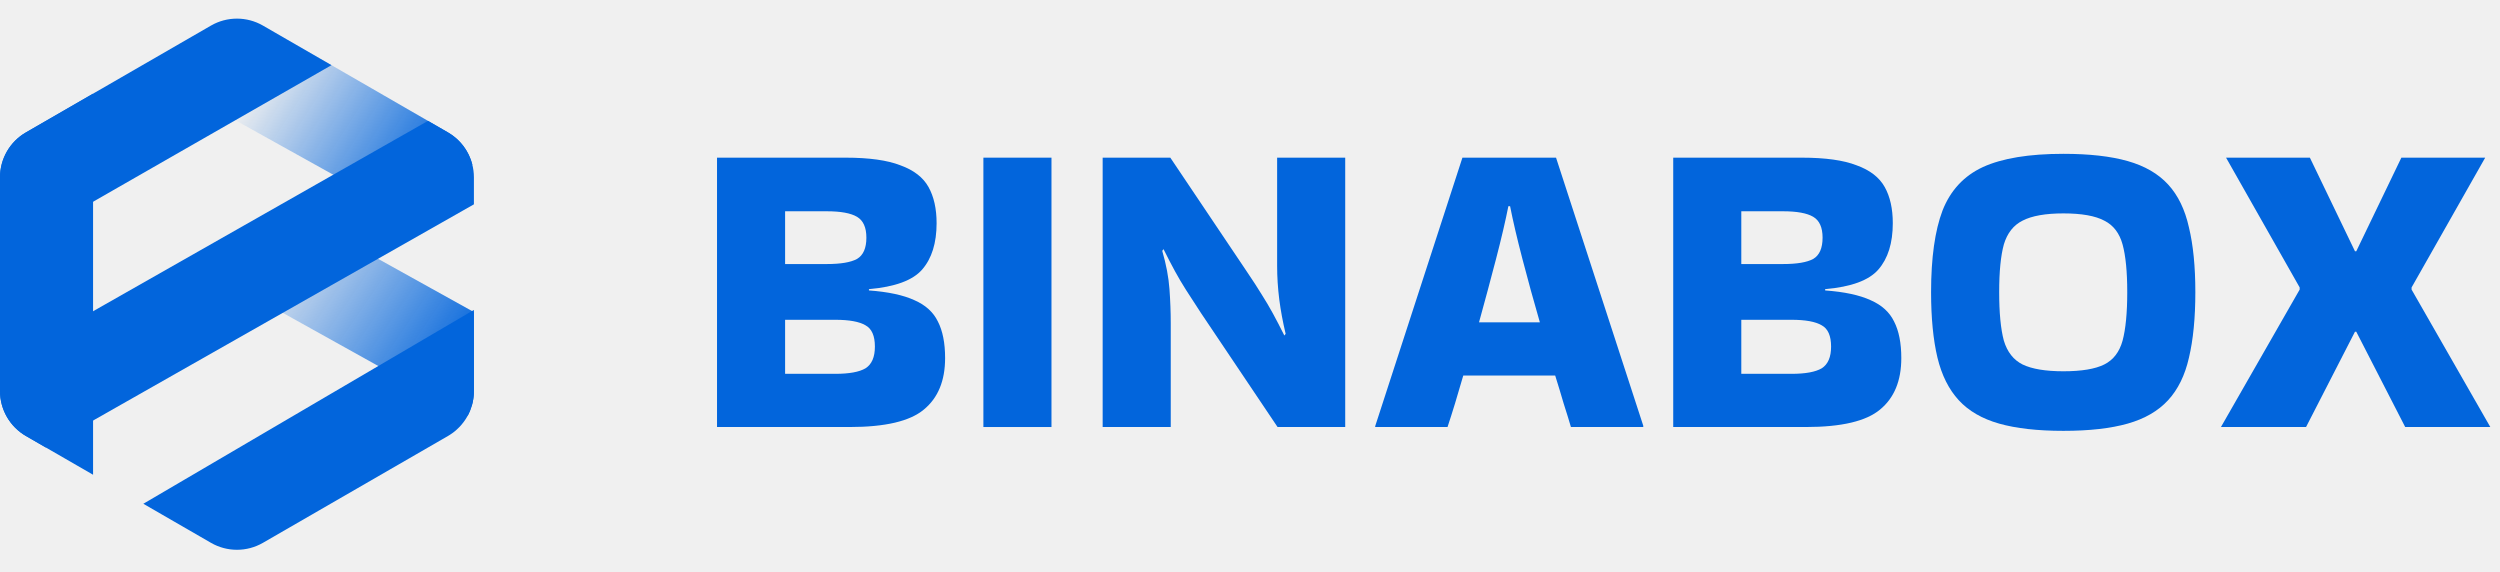
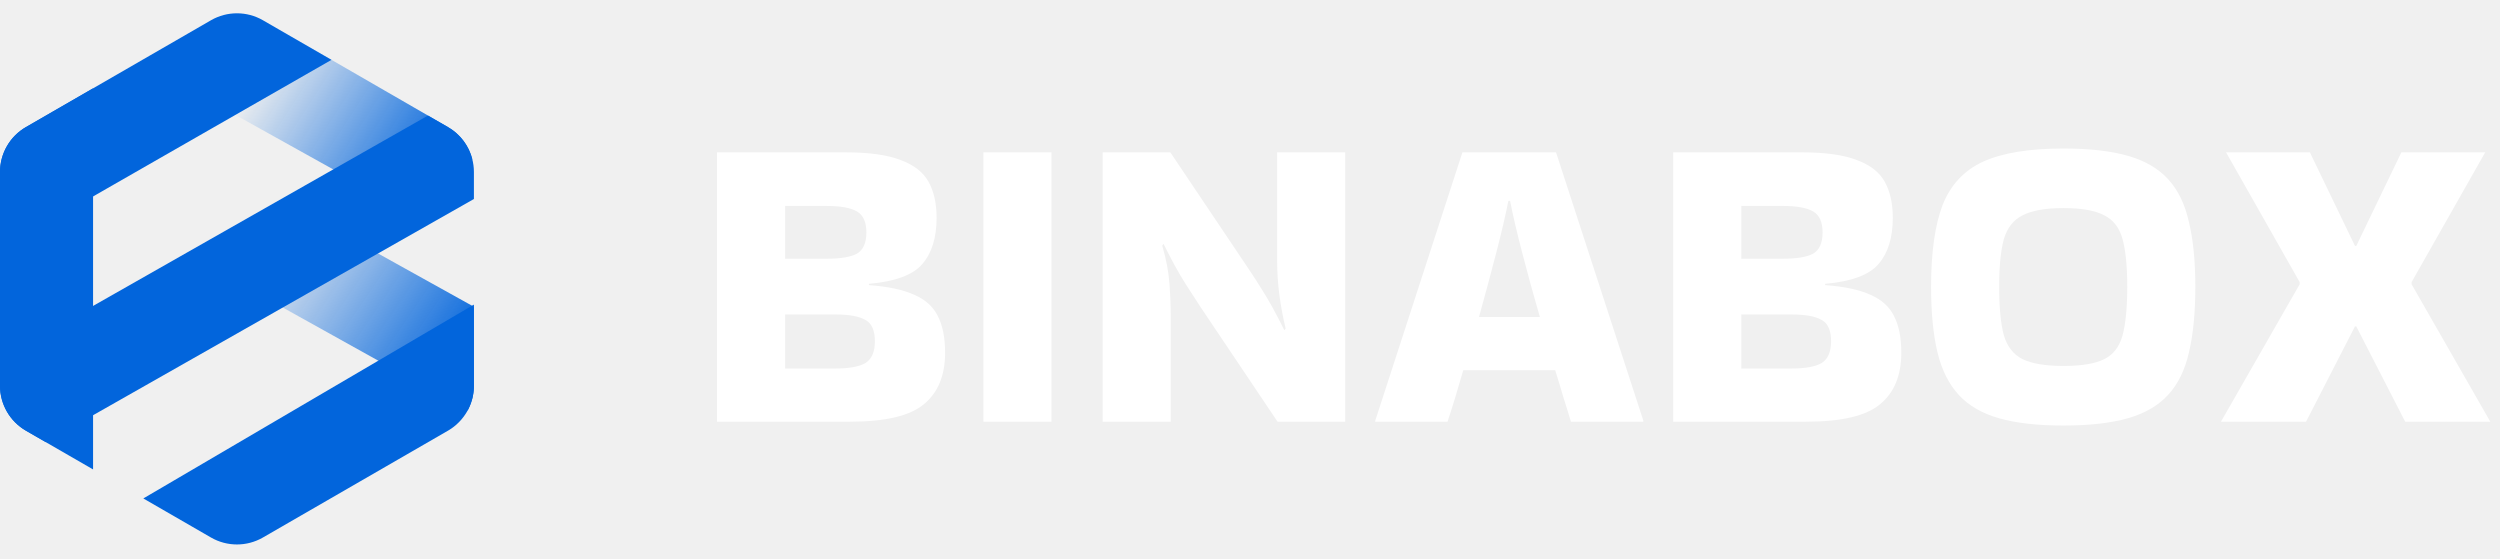
- <svg xmlns="http://www.w3.org/2000/svg" width="188" height="43" viewBox="0 0 188 43" fill="none">
-   <g clip-path="url(#clip0_14851_7986)">
-     <path d="M35.638 23.467V29.407C35.638 29.475 35.636 29.544 35.632 29.612C35.631 29.626 35.631 29.64 35.63 29.654C35.627 29.694 35.624 29.734 35.62 29.776C35.616 29.816 35.612 29.857 35.607 29.897C35.603 29.936 35.596 29.975 35.591 30.012C35.581 30.07 35.572 30.126 35.56 30.184C35.553 30.22 35.545 30.255 35.537 30.291C35.529 30.322 35.521 30.355 35.513 30.387C35.506 30.416 35.498 30.444 35.489 30.474C35.452 30.604 35.408 30.733 35.357 30.859C35.346 30.886 35.336 30.914 35.324 30.941C35.293 31.015 35.259 31.087 35.223 31.159C35.205 31.195 35.187 31.23 35.168 31.265L35.166 31.263L28.447 27.524L17.924 21.666L25.838 18.023L35.495 23.389L35.638 23.467Z" fill="url(#paint0_linear_14851_7986)" />
-     <path d="M35.52 12.383L33.471 13.961L31.658 16.812L14.416 7.215L20.968 2.614L24.928 4.901H24.929L32.185 9.09L33.687 9.957C34.612 10.492 35.264 11.372 35.52 12.383Z" fill="url(#paint1_linear_14851_7986)" />
-     <path d="M24.927 4.901L0 19.181V13.337C0 11.943 0.744 10.654 1.95 9.957L15.868 1.922C17.075 1.226 18.562 1.226 19.77 1.922L24.927 4.901Z" fill="#0265DC" />
-     <path d="M35.638 13.337V15.366L3.438 33.646L1.95 32.787C0.744 32.089 0 30.802 0 29.407V27.383L32.185 9.09L33.687 9.957C34.894 10.654 35.638 11.943 35.638 13.337Z" fill="#0265DC" />
-     <path d="M35.638 23.306V29.407C35.638 29.475 35.636 29.544 35.632 29.612C35.631 29.626 35.631 29.64 35.63 29.654C35.627 29.694 35.624 29.734 35.62 29.776C35.616 29.816 35.612 29.857 35.607 29.897C35.603 29.936 35.596 29.975 35.591 30.012C35.581 30.07 35.572 30.126 35.56 30.184C35.553 30.22 35.545 30.255 35.537 30.291C35.529 30.322 35.521 30.355 35.513 30.387C35.506 30.416 35.498 30.444 35.489 30.474C35.452 30.604 35.408 30.733 35.357 30.859C35.346 30.886 35.336 30.914 35.324 30.941C35.293 31.015 35.259 31.087 35.223 31.159C35.205 31.195 35.187 31.23 35.168 31.265C35.146 31.303 35.125 31.342 35.102 31.38C35.081 31.419 35.056 31.456 35.034 31.494C34.985 31.568 34.936 31.642 34.883 31.713C34.83 31.785 34.775 31.855 34.718 31.922C34.689 31.957 34.659 31.991 34.63 32.023C34.6 32.056 34.569 32.089 34.538 32.121C34.477 32.185 34.412 32.248 34.345 32.307C34.319 32.332 34.293 32.355 34.266 32.377C34.25 32.391 34.234 32.404 34.218 32.418C34.185 32.446 34.152 32.473 34.117 32.498C34.083 32.525 34.05 32.55 34.014 32.575C33.946 32.624 33.877 32.671 33.805 32.715C33.767 32.74 33.728 32.764 33.687 32.787L19.77 40.822C18.562 41.518 17.075 41.518 15.868 40.822L10.779 37.883L28.447 27.524L35.495 23.389L35.638 23.306Z" fill="#0265DC" />
-     <path d="M6.999 7.043V35.701L3.438 33.646L1.95 32.787C0.744 32.089 0 30.801 0 29.407V13.337C0 11.942 0.744 10.654 1.95 9.957L6.999 7.043Z" fill="#0265DC" />
+ <svg xmlns="http://www.w3.org/2000/svg" width="188" height="42" viewBox="0 0 188 42" fill="none">
+   <g clip-path="url(#clip0_4481_7388)">
+     <path d="M35.638 23.067V29.007C35.638 29.075 35.637 29.144 35.633 29.212C35.631 29.226 35.631 29.241 35.63 29.254C35.627 29.294 35.624 29.334 35.62 29.376C35.616 29.416 35.612 29.457 35.607 29.497C35.603 29.536 35.596 29.575 35.591 29.612C35.581 29.67 35.572 29.726 35.56 29.784C35.553 29.82 35.545 29.855 35.537 29.892C35.529 29.922 35.521 29.955 35.513 29.987C35.506 30.016 35.498 30.044 35.489 30.074C35.453 30.204 35.408 30.333 35.357 30.459C35.347 30.486 35.336 30.514 35.324 30.541C35.293 30.615 35.259 30.688 35.223 30.759C35.206 30.795 35.187 30.83 35.168 30.865L35.167 30.863L28.447 27.124L17.924 21.266L25.838 17.623L35.496 22.989L35.638 23.067Z" fill="url(#paint0_linear_4481_7388)" />
+     <path d="M35.519 11.983L33.471 13.562L31.658 16.413L14.416 6.815L20.968 2.214L24.927 4.501H24.929L32.185 8.69L33.687 9.557C34.612 10.092 35.264 10.972 35.519 11.983Z" fill="url(#paint1_linear_4481_7388)" />
+     <path d="M24.927 4.501L0 18.782V12.937C0 11.543 0.744 10.254 1.95 9.557L15.868 1.522C17.075 0.826 18.562 0.826 19.77 1.522L24.927 4.501Z" fill="#0265DC" />
+     <path d="M35.638 12.937V14.965L3.438 33.246L1.95 32.387C0.744 31.689 0 30.402 0 29.007V26.983L32.185 8.69L33.687 9.557C34.894 10.254 35.638 11.543 35.638 12.937Z" fill="#0265DC" />
+     <path d="M35.637 22.906V29.007C35.637 29.075 35.636 29.144 35.632 29.212C35.631 29.226 35.631 29.241 35.629 29.254C35.627 29.294 35.624 29.334 35.62 29.376C35.616 29.416 35.612 29.457 35.606 29.497C35.602 29.536 35.596 29.575 35.59 29.612C35.581 29.67 35.572 29.726 35.559 29.784C35.553 29.82 35.545 29.855 35.537 29.892C35.529 29.922 35.521 29.955 35.513 29.987C35.506 30.016 35.498 30.044 35.488 30.074C35.452 30.204 35.408 30.333 35.357 30.459C35.346 30.486 35.335 30.514 35.323 30.541C35.292 30.615 35.259 30.688 35.223 30.759C35.205 30.795 35.186 30.83 35.168 30.865C35.146 30.904 35.125 30.942 35.102 30.98C35.08 31.019 35.056 31.057 35.033 31.094C34.985 31.168 34.935 31.242 34.883 31.313C34.829 31.385 34.774 31.455 34.718 31.522C34.688 31.557 34.659 31.591 34.629 31.623C34.6 31.657 34.569 31.689 34.538 31.721C34.476 31.785 34.412 31.849 34.345 31.908C34.319 31.932 34.292 31.955 34.266 31.977C34.249 31.991 34.233 32.004 34.217 32.018C34.185 32.046 34.151 32.073 34.117 32.098C34.083 32.125 34.05 32.151 34.013 32.175C33.946 32.224 33.876 32.271 33.805 32.316C33.766 32.34 33.727 32.364 33.687 32.387L19.77 40.422C18.562 41.118 17.075 41.118 15.868 40.422L10.778 37.483L28.447 27.124L35.495 22.989L35.637 22.906Z" fill="#0265DC" />
+     <path d="M6.999 6.643V35.301L3.438 33.246L1.95 32.387C0.744 31.689 0 30.402 0 29.007V12.937C0 11.543 0.744 10.254 1.95 9.557L6.999 6.643Z" fill="#0265DC" />
  </g>
-   <path d="M71.072 26.928C71.072 28.634 70.539 29.925 69.472 30.8C68.427 31.674 66.571 32.112 63.904 32.112H53.92V11.856H63.584C65.355 11.856 66.731 12.048 67.712 12.432C68.715 12.794 69.419 13.338 69.824 14.064C70.229 14.789 70.432 15.696 70.432 16.784C70.432 18.277 70.069 19.44 69.344 20.272C68.64 21.082 67.307 21.573 65.344 21.744V21.84C66.795 21.947 67.936 22.192 68.768 22.576C69.6 22.939 70.187 23.472 70.528 24.176C70.891 24.88 71.072 25.797 71.072 26.928ZM62.176 15.888H59.04V19.856H62.176C63.221 19.856 63.979 19.728 64.448 19.472C64.917 19.195 65.152 18.661 65.152 17.872C65.152 17.104 64.917 16.581 64.448 16.304C63.979 16.026 63.221 15.888 62.176 15.888ZM62.816 24.048H59.04V28.112H62.816C63.861 28.112 64.619 27.973 65.088 27.696C65.557 27.397 65.792 26.853 65.792 26.064C65.792 25.253 65.557 24.72 65.088 24.464C64.619 24.186 63.861 24.048 62.816 24.048Z" fill="#0265DC" />
-   <path d="M79.071 32.112H73.951V11.856H79.071V32.112Z" fill="#0265DC" />
-   <path d="M96.04 11.856H101.16V32.112H96.072L90.312 23.536C89.864 22.853 89.491 22.277 89.192 21.808C88.893 21.338 88.616 20.869 88.36 20.4C88.104 19.93 87.816 19.376 87.496 18.736L87.4 18.864C87.699 19.888 87.88 20.848 87.944 21.744C88.008 22.619 88.04 23.472 88.04 24.304V32.112H82.92V11.856H88.008L93.768 20.432C94.216 21.093 94.589 21.669 94.888 22.16C95.187 22.629 95.464 23.099 95.72 23.568C95.976 24.037 96.264 24.592 96.584 25.232L96.68 25.104C96.467 24.208 96.307 23.344 96.2 22.512C96.093 21.659 96.04 20.816 96.04 19.984V11.856Z" fill="#0265DC" />
-   <path d="M123.574 32.016V32.112H118.134C117.984 31.6 117.803 31.013 117.59 30.352C117.398 29.691 117.184 28.986 116.95 28.24H110.038C109.611 29.733 109.216 31.024 108.854 32.112H103.414V32.048L109.974 11.856H117.014L123.574 32.016ZM113.43 15.504C113.216 16.592 112.907 17.915 112.502 19.472C112.096 21.029 111.67 22.619 111.222 24.24H115.798C115.328 22.619 114.891 21.029 114.486 19.472C114.08 17.915 113.771 16.592 113.558 15.504H113.43Z" fill="#0265DC" />
-   <path d="M142.978 26.928C142.978 28.634 142.445 29.925 141.378 30.8C140.333 31.674 138.477 32.112 135.81 32.112H125.826V11.856H135.49C137.261 11.856 138.637 12.048 139.618 12.432C140.621 12.794 141.325 13.338 141.73 14.064C142.136 14.789 142.338 15.696 142.338 16.784C142.338 18.277 141.976 19.44 141.25 20.272C140.546 21.082 139.213 21.573 137.25 21.744V21.84C138.701 21.947 139.842 22.192 140.674 22.576C141.506 22.939 142.093 23.472 142.434 24.176C142.797 24.88 142.978 25.797 142.978 26.928ZM134.082 15.888H130.946V19.856H134.082C135.128 19.856 135.885 19.728 136.354 19.472C136.824 19.195 137.058 18.661 137.058 17.872C137.058 17.104 136.824 16.581 136.354 16.304C135.885 16.026 135.128 15.888 134.082 15.888ZM134.722 24.048H130.946V28.112H134.722C135.768 28.112 136.525 27.973 136.994 27.696C137.464 27.397 137.698 26.853 137.698 26.064C137.698 25.253 137.464 24.72 136.994 24.464C136.525 24.186 135.768 24.048 134.722 24.048Z" fill="#0265DC" />
-   <path d="M145.217 21.968C145.217 19.387 145.506 17.338 146.081 15.824C146.679 14.309 147.692 13.221 149.121 12.56C150.572 11.899 152.588 11.568 155.169 11.568C157.111 11.568 158.721 11.749 160.001 12.112C161.281 12.475 162.295 13.061 163.041 13.872C163.788 14.682 164.311 15.76 164.609 17.104C164.929 18.427 165.09 20.048 165.09 21.968C165.09 23.909 164.929 25.552 164.609 26.896C164.311 28.218 163.788 29.285 163.041 30.096C162.295 30.907 161.281 31.493 160.001 31.856C158.721 32.218 157.111 32.4 155.169 32.4C153.228 32.4 151.618 32.218 150.338 31.856C149.058 31.493 148.044 30.907 147.298 30.096C146.551 29.285 146.017 28.218 145.697 26.896C145.377 25.552 145.217 23.909 145.217 21.968ZM155.169 27.92C156.535 27.92 157.559 27.749 158.242 27.408C158.924 27.067 159.383 26.469 159.618 25.616C159.852 24.741 159.969 23.525 159.969 21.968C159.969 20.432 159.852 19.237 159.618 18.384C159.383 17.53 158.924 16.933 158.242 16.592C157.559 16.229 156.535 16.048 155.169 16.048C153.825 16.048 152.801 16.229 152.097 16.592C151.415 16.933 150.945 17.53 150.689 18.384C150.455 19.237 150.338 20.432 150.338 21.968C150.338 23.525 150.455 24.741 150.689 25.616C150.945 26.469 151.415 27.067 152.097 27.408C152.801 27.749 153.825 27.92 155.169 27.92Z" fill="#0265DC" />
-   <path d="M181.351 21.776L187.271 32.112H180.871L177.191 24.944H177.095L173.415 32.112H167.015L172.935 21.776V21.616L167.399 11.856H173.703L177.095 18.896H177.191L180.583 11.856H186.887L181.351 21.616V21.776Z" fill="#0265DC" />
+   <path d="M71.072 26.528C71.072 28.235 70.539 29.525 69.472 30.4C68.427 31.275 66.571 31.712 63.904 31.712H53.92V11.456H63.584C65.355 11.456 66.731 11.648 67.712 12.032C68.715 12.395 69.419 12.939 69.824 13.664C70.229 14.389 70.432 15.296 70.432 16.384C70.432 17.877 70.069 19.04 69.344 19.872C68.64 20.683 67.307 21.173 65.344 21.344V21.44C66.795 21.547 67.936 21.792 68.768 22.176C69.6 22.539 70.187 23.072 70.528 23.776C70.891 24.48 71.072 25.397 71.072 26.528ZM62.176 15.488H59.04V19.456H62.176C63.221 19.456 63.979 19.328 64.448 19.072C64.917 18.795 65.152 18.261 65.152 17.472C65.152 16.704 64.917 16.181 64.448 15.904C63.979 15.627 63.221 15.488 62.176 15.488ZM62.816 23.648H59.04V27.712H62.816C63.861 27.712 64.619 27.573 65.088 27.296C65.557 26.997 65.792 26.453 65.792 25.664C65.792 24.853 65.557 24.32 65.088 24.064C64.619 23.787 63.861 23.648 62.816 23.648Z" fill="white" />
+   <path d="M79.071 31.712H73.951V11.456H79.071V31.712Z" fill="white" />
+   <path d="M96.04 11.456H101.16V31.712H96.072L90.312 23.136C89.864 22.453 89.491 21.877 89.192 21.408C88.893 20.939 88.616 20.469 88.36 20C88.104 19.531 87.816 18.976 87.496 18.336L87.4 18.464C87.699 19.488 87.88 20.448 87.944 21.344C88.008 22.219 88.04 23.072 88.04 23.904V31.712H82.92V11.456H88.008L93.768 20.032C94.216 20.693 94.589 21.269 94.888 21.76C95.187 22.229 95.464 22.699 95.72 23.168C95.976 23.637 96.264 24.192 96.584 24.832L96.68 24.704C96.467 23.808 96.307 22.944 96.2 22.112C96.093 21.259 96.04 20.416 96.04 19.584V11.456Z" fill="white" />
+   <path d="M123.574 31.616V31.712H118.134C117.984 31.2 117.803 30.613 117.59 29.952C117.398 29.291 117.184 28.587 116.95 27.84H110.038C109.611 29.333 109.216 30.624 108.854 31.712H103.414V31.648L109.974 11.456H117.014L123.574 31.616ZM113.43 15.104C113.216 16.192 112.907 17.515 112.502 19.072C112.096 20.629 111.67 22.219 111.222 23.84H115.798C115.328 22.219 114.891 20.629 114.486 19.072C114.08 17.515 113.771 16.192 113.558 15.104H113.43Z" fill="white" />
+   <path d="M142.978 26.528C142.978 28.235 142.445 29.525 141.378 30.4C140.333 31.275 138.477 31.712 135.81 31.712H125.826V11.456H135.49C137.261 11.456 138.637 11.648 139.618 12.032C140.621 12.395 141.325 12.939 141.73 13.664C142.136 14.389 142.338 15.296 142.338 16.384C142.338 17.877 141.976 19.04 141.25 19.872C140.546 20.683 139.213 21.173 137.25 21.344V21.44C138.701 21.547 139.842 21.792 140.674 22.176C141.506 22.539 142.093 23.072 142.434 23.776C142.797 24.48 142.978 25.397 142.978 26.528ZM134.082 15.488H130.946V19.456H134.082C135.128 19.456 135.885 19.328 136.354 19.072C136.824 18.795 137.058 18.261 137.058 17.472C137.058 16.704 136.824 16.181 136.354 15.904C135.885 15.627 135.128 15.488 134.082 15.488ZM134.722 23.648H130.946V27.712H134.722C135.768 27.712 136.525 27.573 136.994 27.296C137.464 26.997 137.698 26.453 137.698 25.664C137.698 24.853 137.464 24.32 136.994 24.064C136.525 23.787 135.768 23.648 134.722 23.648Z" fill="white" />
+   <path d="M145.217 21.568C145.217 18.987 145.505 16.939 146.081 15.424C146.679 13.909 147.692 12.821 149.121 12.16C150.572 11.499 152.588 11.168 155.169 11.168C157.111 11.168 158.721 11.349 160.001 11.712C161.281 12.075 162.295 12.661 163.041 13.472C163.788 14.283 164.311 15.36 164.609 16.704C164.929 18.027 165.089 19.648 165.089 21.568C165.089 23.509 164.929 25.152 164.609 26.496C164.311 27.819 163.788 28.885 163.041 29.696C162.295 30.507 161.281 31.093 160.001 31.456C158.721 31.819 157.111 32 155.169 32C153.228 32 151.617 31.819 150.337 31.456C149.057 31.093 148.044 30.507 147.297 29.696C146.551 28.885 146.017 27.819 145.697 26.496C145.377 25.152 145.217 23.509 145.217 21.568ZM155.169 27.52C156.535 27.52 157.559 27.349 158.241 27.008C158.924 26.667 159.383 26.069 159.617 25.216C159.852 24.341 159.969 23.125 159.969 21.568C159.969 20.032 159.852 18.837 159.617 17.984C159.383 17.131 158.924 16.533 158.241 16.192C157.559 15.829 156.535 15.648 155.169 15.648C153.825 15.648 152.801 15.829 152.097 16.192C151.415 16.533 150.945 17.131 150.689 17.984C150.455 18.837 150.337 20.032 150.337 21.568C150.337 23.125 150.455 24.341 150.689 25.216C150.945 26.069 151.415 26.667 152.097 27.008C152.801 27.349 153.825 27.52 155.169 27.52Z" fill="white" />
+   <path d="M181.351 21.376L187.271 31.712H180.871L177.191 24.544H177.095L173.415 31.712H167.015L172.935 21.376V21.216L167.399 11.456H173.703L177.095 18.496H177.191L180.583 11.456H186.887L181.351 21.216V21.376Z" fill="white" />
  <defs>
-     <linearGradient id="paint0_linear_14851_7986" x1="34.564" y1="27.843" x2="20.268" y2="18.044" gradientUnits="userSpaceOnUse">
+     <linearGradient id="paint0_linear_4481_7388" x1="34.564" y1="27.443" x2="20.269" y2="17.645" gradientUnits="userSpaceOnUse">
      <stop stop-color="#0265DC" />
      <stop offset="1" stop-color="#0265DC" stop-opacity="0" />
    </linearGradient>
-     <linearGradient id="paint1_linear_14851_7986" x1="32.215" y1="14.286" x2="19.262" y2="5.897" gradientUnits="userSpaceOnUse">
+     <linearGradient id="paint1_linear_4481_7388" x1="32.215" y1="13.886" x2="19.262" y2="5.497" gradientUnits="userSpaceOnUse">
      <stop stop-color="#0265DC" />
      <stop offset="1" stop-color="#0265DC" stop-opacity="0" />
    </linearGradient>
-     <clipPath id="clip0_14851_7986">
-       <rect width="36" height="40" fill="white" transform="translate(0 1.3999)" />
+     <clipPath id="clip0_4481_7388">
+       <rect width="36" height="40" fill="white" transform="translate(0 1)" />
    </clipPath>
  </defs>
</svg>
